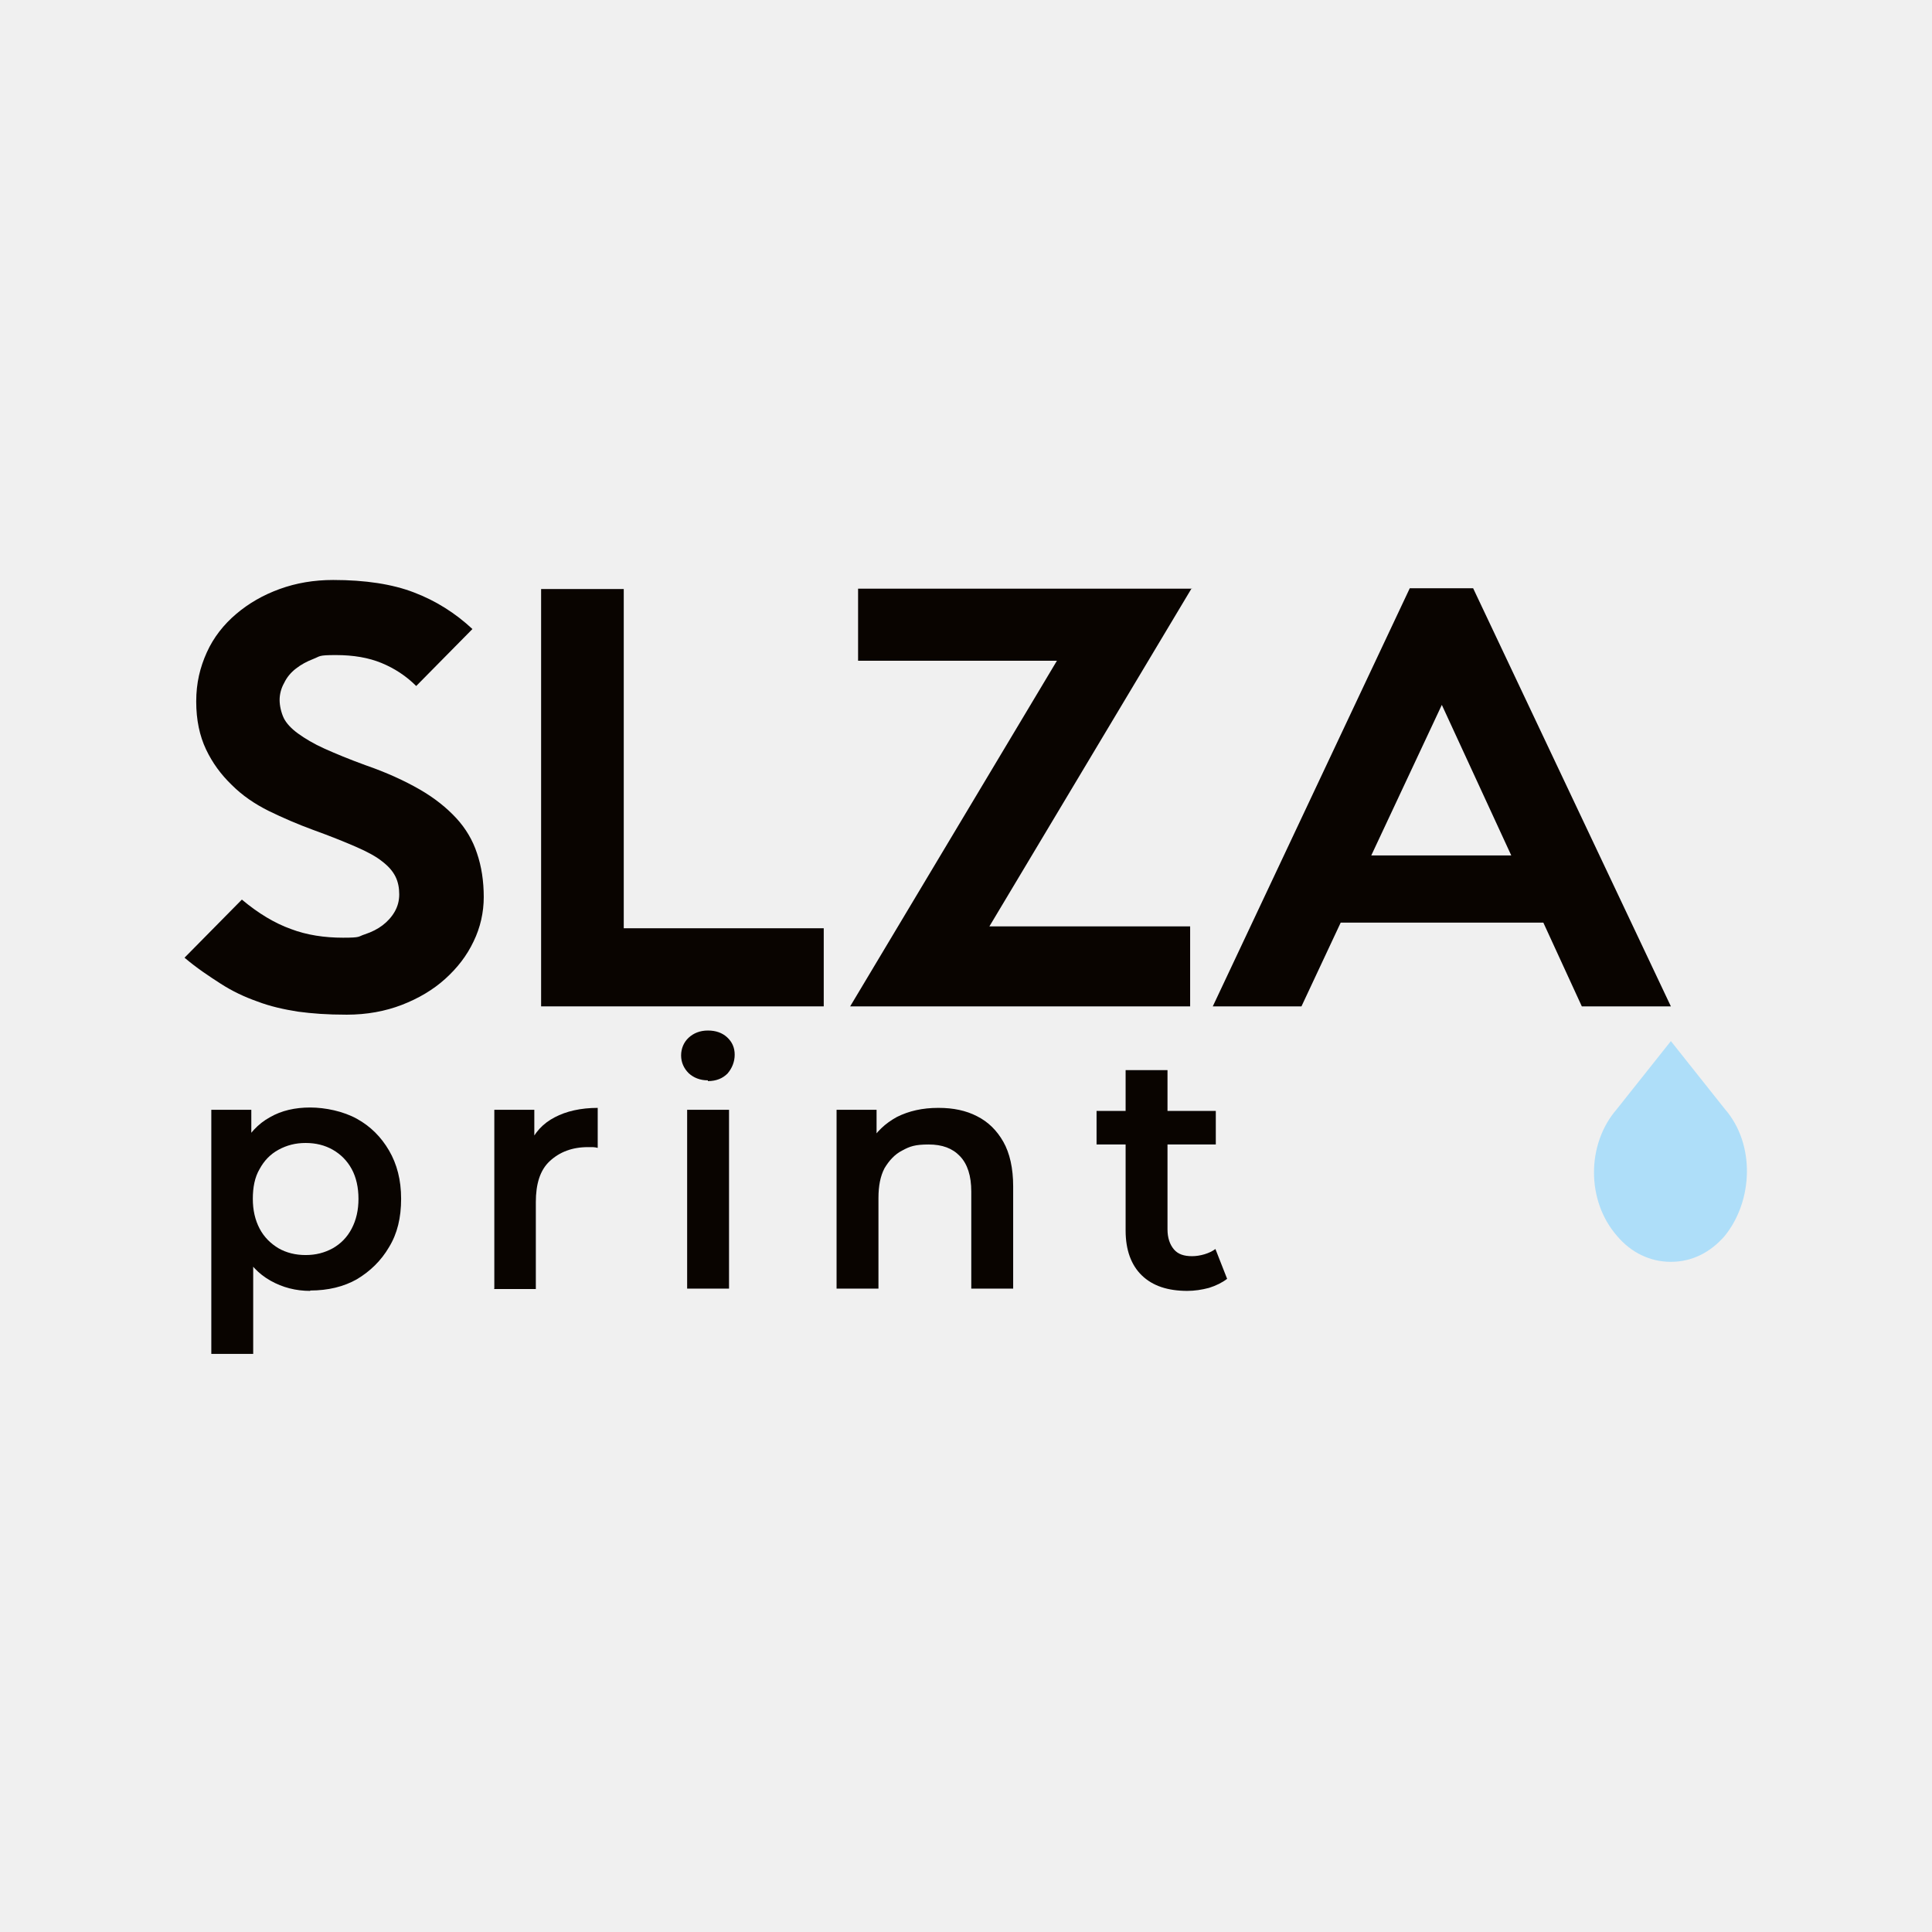
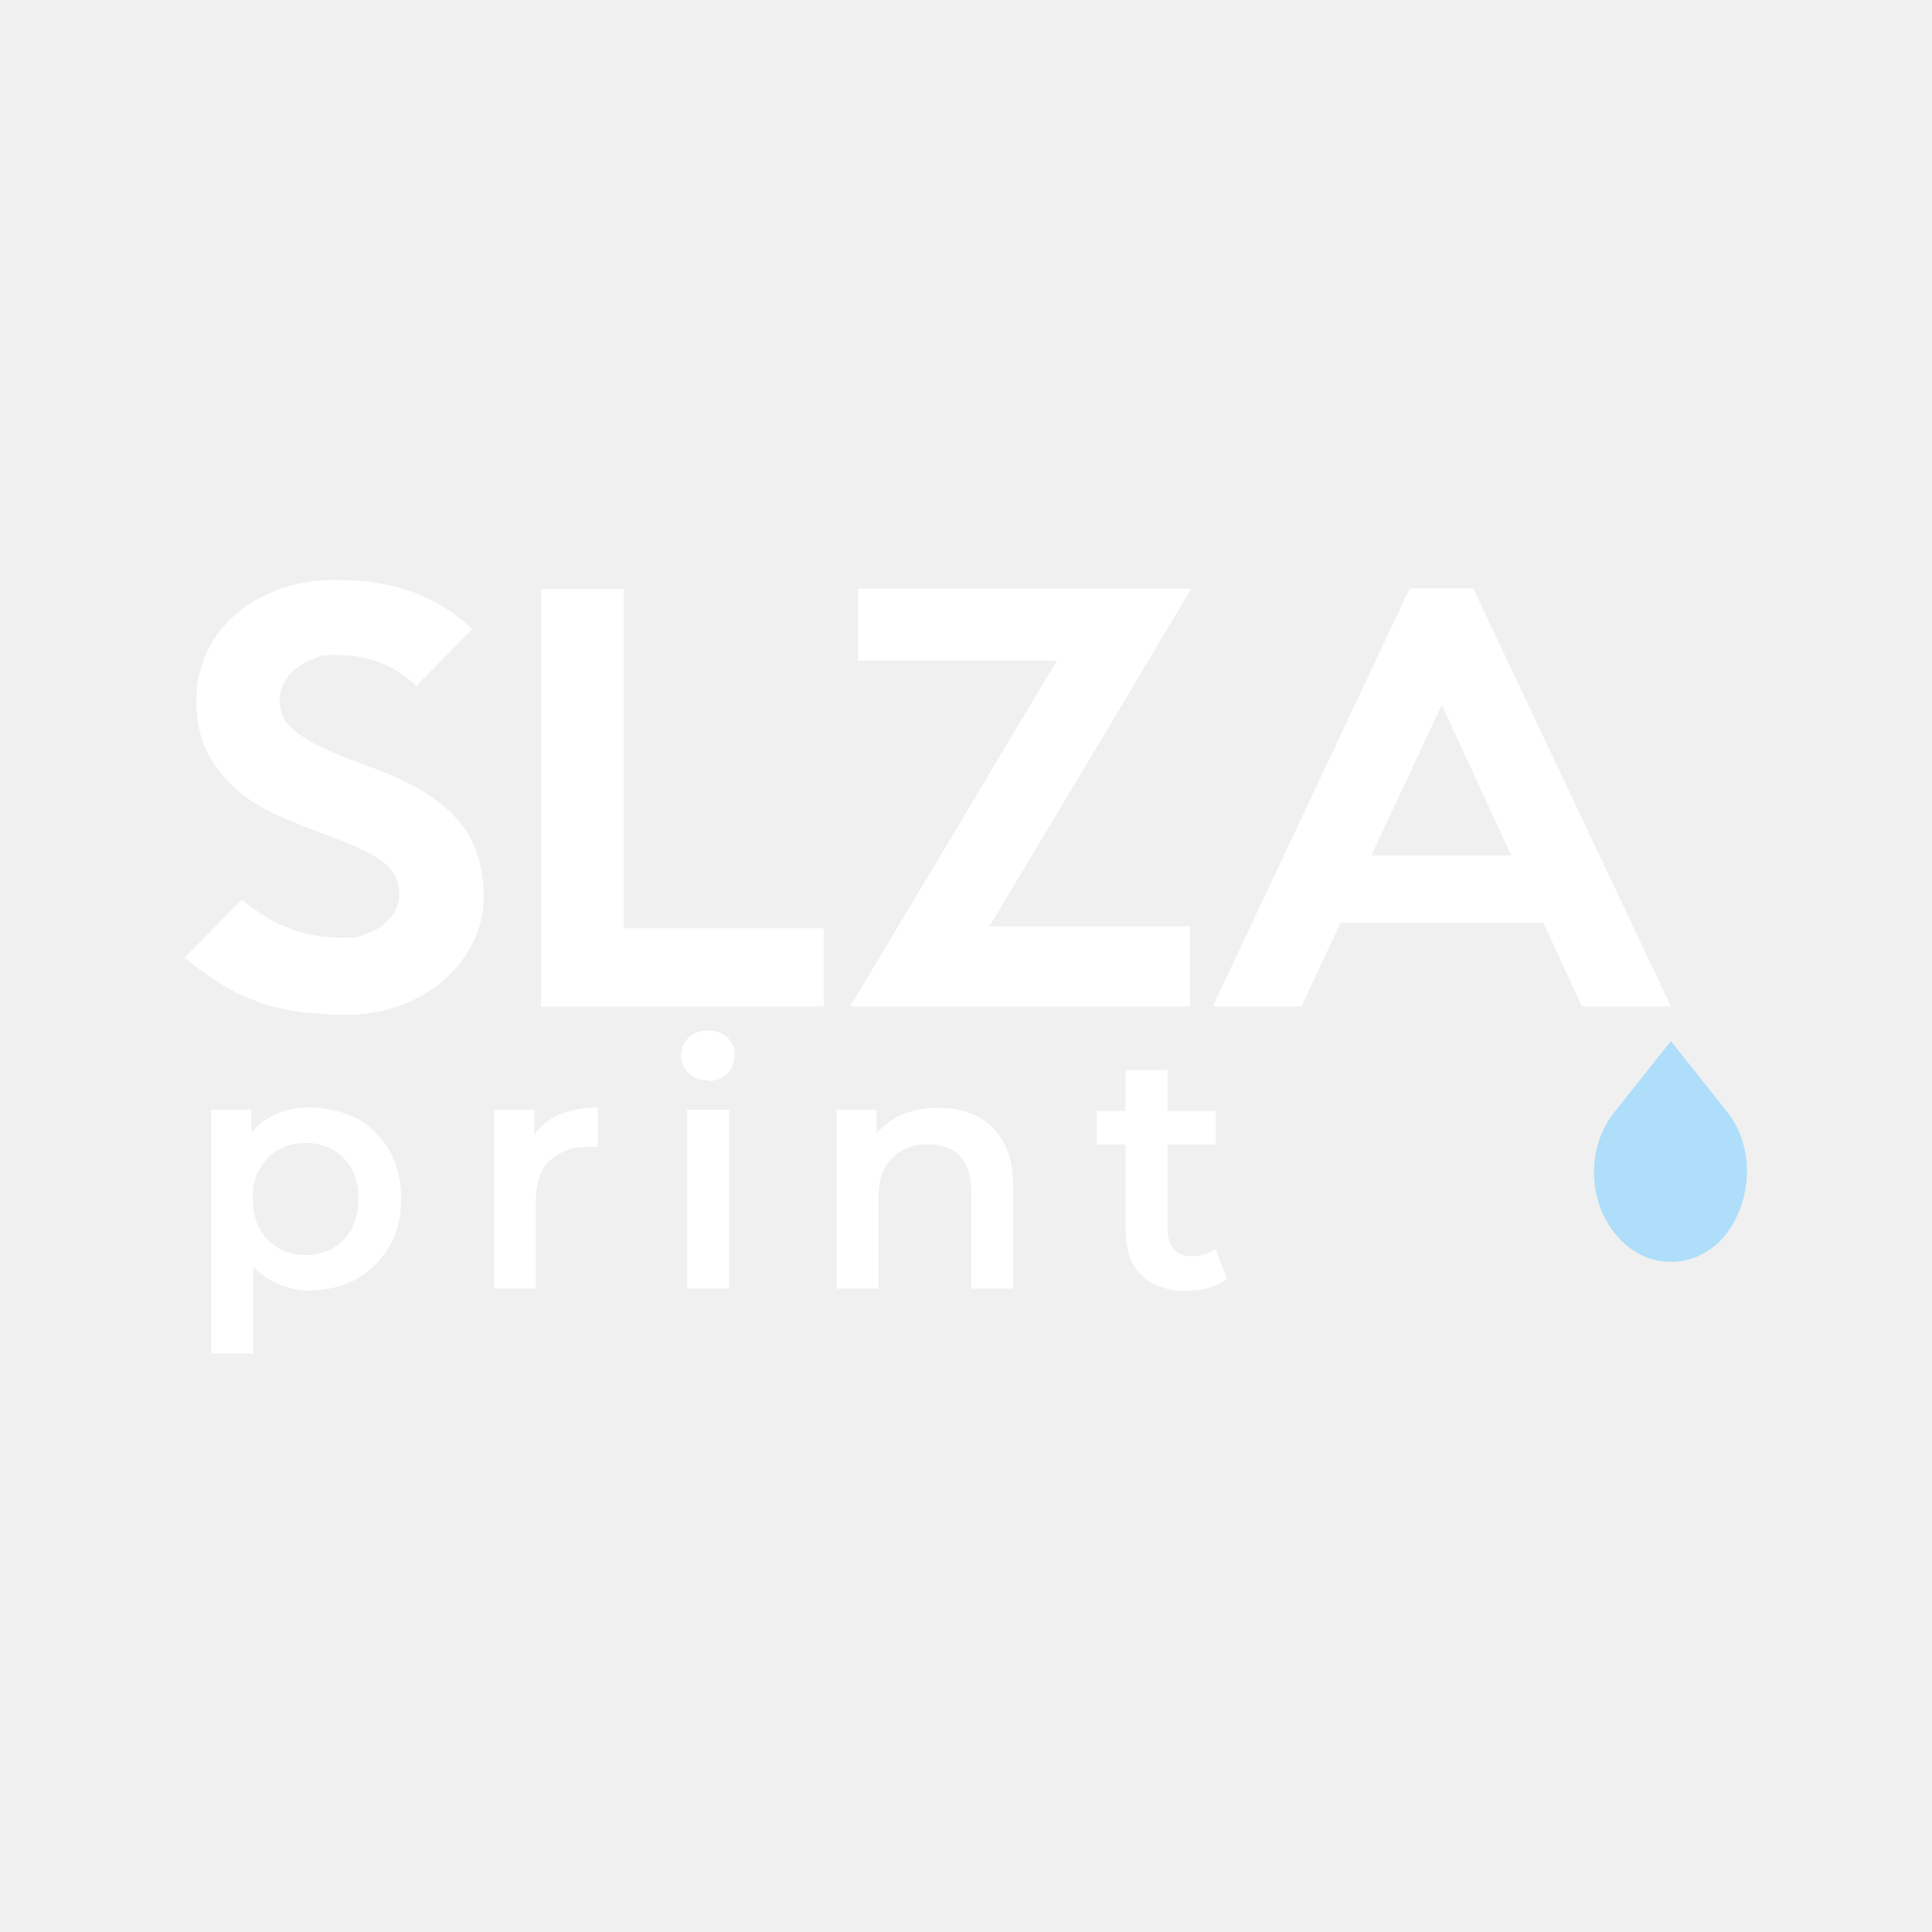
<svg xmlns="http://www.w3.org/2000/svg" id="Vrstva_1" version="1.1" viewBox="0 0 512 512">
  <defs>
    <style>
      .st0 {
-         fill: #aedef9;
+         fill: #fff;
      }

      .st1 {
-         fill: #090400;
+         fill: #aedef9;
      }
    </style>
  </defs>
-   <path class="st0" d="M442.8,334.4c-5.6,0-10.6-2.5-14.3-6.9-8.1-9.3-8.1-24.3,0-33.6l14.3-18,14.3,18c8.1,9.3,7.5,24.3,0,33.6h0c-3.8,4.4-8.7,6.9-14.3,6.9Z" />
+   <path class="st1" d="M442.8,334.4c-5.6,0-10.6-2.5-14.3-6.9-8.1-9.3-8.1-24.3,0-33.6l14.3-18,14.3,18c8.1,9.3,7.5,24.3,0,33.6h0c-3.8,4.4-8.7,6.9-14.3,6.9Z" />
  <g>
-     <path class="st1" d="M128.2,237.7c0,4.1-.9,8.1-2.7,11.8-1.8,3.8-4.3,7-7.5,9.9s-7.1,5.2-11.5,6.9-9.3,2.6-14.6,2.6-9.1-.3-12.9-.8c-3.8-.6-7.4-1.4-10.8-2.7-3.4-1.2-6.6-2.7-9.7-4.7s-6.3-4.1-9.6-6.9l15.2-15.4c4.4,3.7,8.8,6.3,13,7.8,4.2,1.6,8.9,2.3,13.8,2.3s3.9-.3,5.8-.9c1.8-.6,3.4-1.4,4.7-2.4s2.4-2.2,3.2-3.6,1.2-2.9,1.2-4.6-.3-3.3-1-4.7c-.7-1.4-1.8-2.7-3.5-4-1.6-1.3-4-2.6-7-3.9s-6.7-2.8-11.4-4.5c-4.1-1.5-8-3.2-11.7-5-3.8-1.9-7-4.1-9.8-6.9-2.8-2.7-5.1-5.8-6.8-9.4s-2.6-7.8-2.6-12.7,1-9,2.8-13,4.5-7.4,7.8-10.2c3.3-2.8,7.1-5,11.5-6.6,4.4-1.6,9.1-2.4,14.2-2.4,8.5,0,15.7,1.1,21.4,3.3,5.8,2.2,11,5.5,15.5,9.7l-14.9,15.1c-2.7-2.7-5.8-4.7-9.2-6.1s-7.4-2.1-12.1-2.1-4.1.3-5.9,1c-1.8.7-3.3,1.5-4.7,2.6-1.3,1-2.4,2.3-3.1,3.8-.8,1.4-1.2,3-1.2,4.5s.4,3.3,1.1,4.8c.7,1.4,2,2.8,3.8,4.1,1.8,1.3,4.1,2.7,7,4,2.9,1.3,6.5,2.8,10.9,4.4,5.5,1.9,10.3,4.1,14.3,6.4,4,2.3,7.2,4.9,9.7,7.6s4.4,5.9,5.5,9.3c1.2,3.5,1.8,7.4,1.8,11.7Z" />
-     <path class="st1" d="M218.3,266.7h-74.9v-110.6h21.9v89.9h53v20.8Z" />
-     <path class="st1" d="M315.8,155.9l-53.6,89.6h53.2v21.2h-90.1l54.8-91.6h-52.7c0,.1,0-19.1,0-19.1h88.5Z" />
-     <path class="st1" d="M442.7,266.7h-23.5l-10.2-22.2h-53.7l-10.4,22.2h-23.5l52.2-110.8h16.8l52.4,110.8h0ZM400.5,226.7l-18.4-39.9-18.7,39.9h37.1Z" />
+     <path class="st0" d="M128.2,237.7c0,4.1-.9,8.1-2.7,11.8-1.8,3.8-4.3,7-7.5,9.9s-7.1,5.2-11.5,6.9-9.3,2.6-14.6,2.6-9.1-.3-12.9-.8c-3.8-.6-7.4-1.4-10.8-2.7-3.4-1.2-6.6-2.7-9.7-4.7s-6.3-4.1-9.6-6.9l15.2-15.4c4.4,3.7,8.8,6.3,13,7.8,4.2,1.6,8.9,2.3,13.8,2.3s3.9-.3,5.8-.9c1.8-.6,3.4-1.4,4.7-2.4s2.4-2.2,3.2-3.6,1.2-2.9,1.2-4.6-.3-3.3-1-4.7-1.8-2.7-3.5-4c-1.6-1.3-4-2.6-7-3.9s-6.7-2.8-11.4-4.5c-4.1-1.5-8-3.2-11.7-5-3.8-1.9-7-4.1-9.8-6.9-2.8-2.7-5.1-5.8-6.8-9.4s-2.6-7.8-2.6-12.7,1-9,2.8-13,4.5-7.4,7.8-10.2c3.3-2.8,7.1-5,11.5-6.6s9.1-2.4,14.2-2.4c8.5,0,15.7,1.1,21.4,3.3,5.8,2.2,11,5.5,15.5,9.7l-14.9,15.1c-2.7-2.7-5.8-4.7-9.2-6.1s-7.4-2.1-12.1-2.1-4.1.3-5.9,1-3.3,1.5-4.7,2.6c-1.3,1-2.4,2.3-3.1,3.8-.8,1.4-1.2,3-1.2,4.5s.4,3.3,1.1,4.8c.7,1.4,2,2.8,3.8,4.1s4.1,2.7,7,4,6.5,2.8,10.9,4.4c5.5,1.9,10.3,4.1,14.3,6.4,4,2.3,7.2,4.9,9.7,7.6s4.4,5.9,5.5,9.3c1.2,3.5,1.8,7.4,1.8,11.7h0Z" />
+     <path class="st0" d="M218.3,266.7h-74.9v-110.6h21.9v89.9h53v20.8h0Z" />
+     <path class="st0" d="M315.8,155.9l-53.6,89.6h53.2v21.2h-90.1l54.8-91.6h-52.7c0,.1,0-19.1,0-19.1h88.5,0Z" />
+     <path class="st0" d="M442.7,266.7h-23.5l-10.2-22.2h-53.7l-10.4,22.2h-23.5l52.2-110.8h16.8l52.4,110.8h0ZM400.5,226.7l-18.4-39.9-18.7,39.9h37.1Z" />
  </g>
  <g>
-     <path class="st1" d="M56,358.7v-64.6h10.6v11.2l-.4,12.6.9,12.6v28.3h-11.1ZM82.2,342.1c-3.8,0-7.3-.9-10.5-2.7s-5.7-4.4-7.5-8.1c-1.8-3.5-2.8-8.1-2.8-13.6s.9-10.1,2.7-13.7c1.8-3.5,4.3-6.2,7.4-7.9,3.1-1.8,6.7-2.6,10.7-2.6s8.8,1,12.4,3,6.4,4.8,8.5,8.4,3.2,7.8,3.2,12.8-1,9.2-3.2,12.8c-2.1,3.6-5,6.4-8.5,8.5-3.5,2-7.7,3-12.4,3h0ZM81,332.6c2.7,0,5-.6,7.2-1.8,2.1-1.2,3.8-2.9,5-5.2s1.8-4.9,1.8-7.9-.6-5.7-1.8-7.9-2.9-3.9-5-5.1c-2.1-1.2-4.5-1.8-7.2-1.8s-5,.6-7.2,1.8-3.8,2.9-5,5.1c-1.3,2.2-1.8,4.9-1.8,7.9s.6,5.6,1.8,7.9,3,4,5,5.2c2.1,1.2,4.5,1.8,7.2,1.8Z" />
-     <path class="st1" d="M131,341.5v-47.4h10.6v13l-1.3-3.8c1.4-3.2,3.6-5.6,6.7-7.2,3-1.6,6.9-2.5,11.4-2.5v10.6c-.4-.1-.9-.2-1.3-.2h-1.3c-4.2,0-7.5,1.3-10.1,3.7s-3.7,6.1-3.7,10.9v23h-11.1Z" />
-     <path class="st1" d="M187.6,286.3c-2.1,0-3.8-.7-5.1-1.9-1.3-1.3-2-2.9-2-4.7s.7-3.5,2-4.7,3-1.9,5.1-1.9,3.8.6,5.1,1.8c1.3,1.2,2,2.7,2,4.6s-.7,3.6-1.9,5c-1.3,1.3-3,2-5.2,2h0ZM182.1,341.5v-47.4h11.1v47.4h-11.1Z" />
-     <path class="st1" d="M248.8,293.6c3.8,0,7.2.7,10.1,2.2,3,1.5,5.3,3.8,7,6.8,1.7,3,2.6,7,2.6,11.8v27.1h-11.1v-25.7c0-4.2-1-7.3-3-9.4s-4.7-3.1-8.3-3.1-5,.5-7,1.6c-2,1-3.5,2.7-4.7,4.7-1.1,2.1-1.6,4.7-1.6,7.9v24h-11.1v-47.4h10.6v12.8l-1.8-3.9c1.6-3,4.1-5.3,7.2-7,3.2-1.6,6.8-2.4,10.9-2.4Z" />
-     <path class="st1" d="M290.6,303.3v-8.9h31.6v8.9h-31.6ZM314.7,342.1c-5.2,0-9.2-1.3-12.1-4.1-2.8-2.7-4.3-6.7-4.3-11.9v-42.5h11.1v42.2c0,2.2.6,4,1.7,5.3s2.7,1.8,4.8,1.8,4.6-.7,6.2-1.9l3.1,7.9c-1.3,1-2.9,1.8-4.8,2.4-1.9.5-3.8.8-5.8.8h0Z" />
+     <path class="st0" d="M94.6,296.5c-3.6-2-8.4-3-12.4-3s-7.6.8-10.7,2.6c-1.9,1-3.5,2.4-4.9,4.1v-6.1h-10.6v64.6h0c0,0,11.1,0,11.1,0v-23.1c1.3,1.5,2.9,2.7,4.6,3.7,3.2,1.8,6.7,2.7,10.5,2.7h0c4.7-.1,8.9-1.1,12.4-3.1,3.5-2.1,6.4-4.9,8.5-8.5,2.2-3.6,3.2-7.8,3.2-12.8s-1.1-9.2-3.2-12.8c-2.1-3.6-4.9-6.4-8.5-8.4ZM93.2,325.6c-1.2,2.3-2.9,4-5,5.2-2.2,1.2-4.5,1.8-7.2,1.8s-5.1-.6-7.2-1.8c-2-1.2-3.8-2.9-5-5.2s-1.8-4.9-1.8-7.9.5-5.7,1.8-7.9c1.2-2.2,2.8-3.9,5-5.1,2.2-1.2,4.5-1.8,7.2-1.8s5.1.6,7.2,1.8c2.1,1.2,3.8,2.9,5,5.1,1.2,2.2,1.8,4.9,1.8,7.9s-.6,5.6-1.8,7.9Z" />
+     <path class="st0" d="M141.6,300.9v-6.8h-10.6v47.4h-.1c0,0,11.1,0,11.1,0v-23c0-4.8,1.1-8.5,3.7-10.9,2.6-2.4,5.9-3.7,10.1-3.7h1.3c.4,0,.9,0,1.3.2v-10.6c-4.5,0-8.4.9-11.4,2.5-2.3,1.2-4.1,2.8-5.4,4.8Z" />
+     <rect class="st0" x="182.1" y="294.1" width="11.1" height="47.4" />
+     <path class="st0" d="M187.6,273.1c-2.1,0-3.8.7-5.1,1.9s-2,2.9-2,4.7.7,3.4,2,4.7c1.3,1.2,3,1.9,5.1,1.9v.2c2.2,0,3.9-.7,5.2-2,1.2-1.4,1.9-3.1,1.9-5s-.7-3.4-2-4.6-3-1.8-5.1-1.8Z" />
+     <path class="st0" d="M258.9,295.8c-2.9-1.5-6.3-2.2-10.1-2.2h-.2c-4.1,0-7.7.8-10.9,2.4-2.1,1.2-3.9,2.6-5.4,4.4v-6.3h-10.6v47.4h11.1v-24c0-3.2.5-5.8,1.6-7.9,1.2-2,2.7-3.7,4.7-4.7,2-1.1,3.4-1.6,7-1.6s6.3,1,8.3,3.1c2,2.1,3,5.2,3,9.4v25.7h11.1v-27.1c0-4.8-.9-8.8-2.6-11.8s-4-5.3-7-6.8Z" />
+     <path class="st0" d="M314.7,342.1s0,0,0,0c0,0,0,0,0,0h0Z" />
+     <path class="st0" d="M325.2,338.9l-3.1-7.9c-1.6,1.2-4.1,1.9-6.2,1.9s-3.7-.5-4.8-1.8c-1.1-1.3-1.7-3.1-1.7-5.3v-22.5h12.8v-8.9h-12.8v-10.8h-11.1v10.8h-7.7v8.9h7.7v22.8c0,5.2,1.5,9.2,4.3,11.9,2.9,2.8,6.9,4.1,12,4.1,2,0,3.9-.3,5.8-.8,1.9-.6,3.5-1.4,4.8-2.4Z" />
  </g>
</svg>
